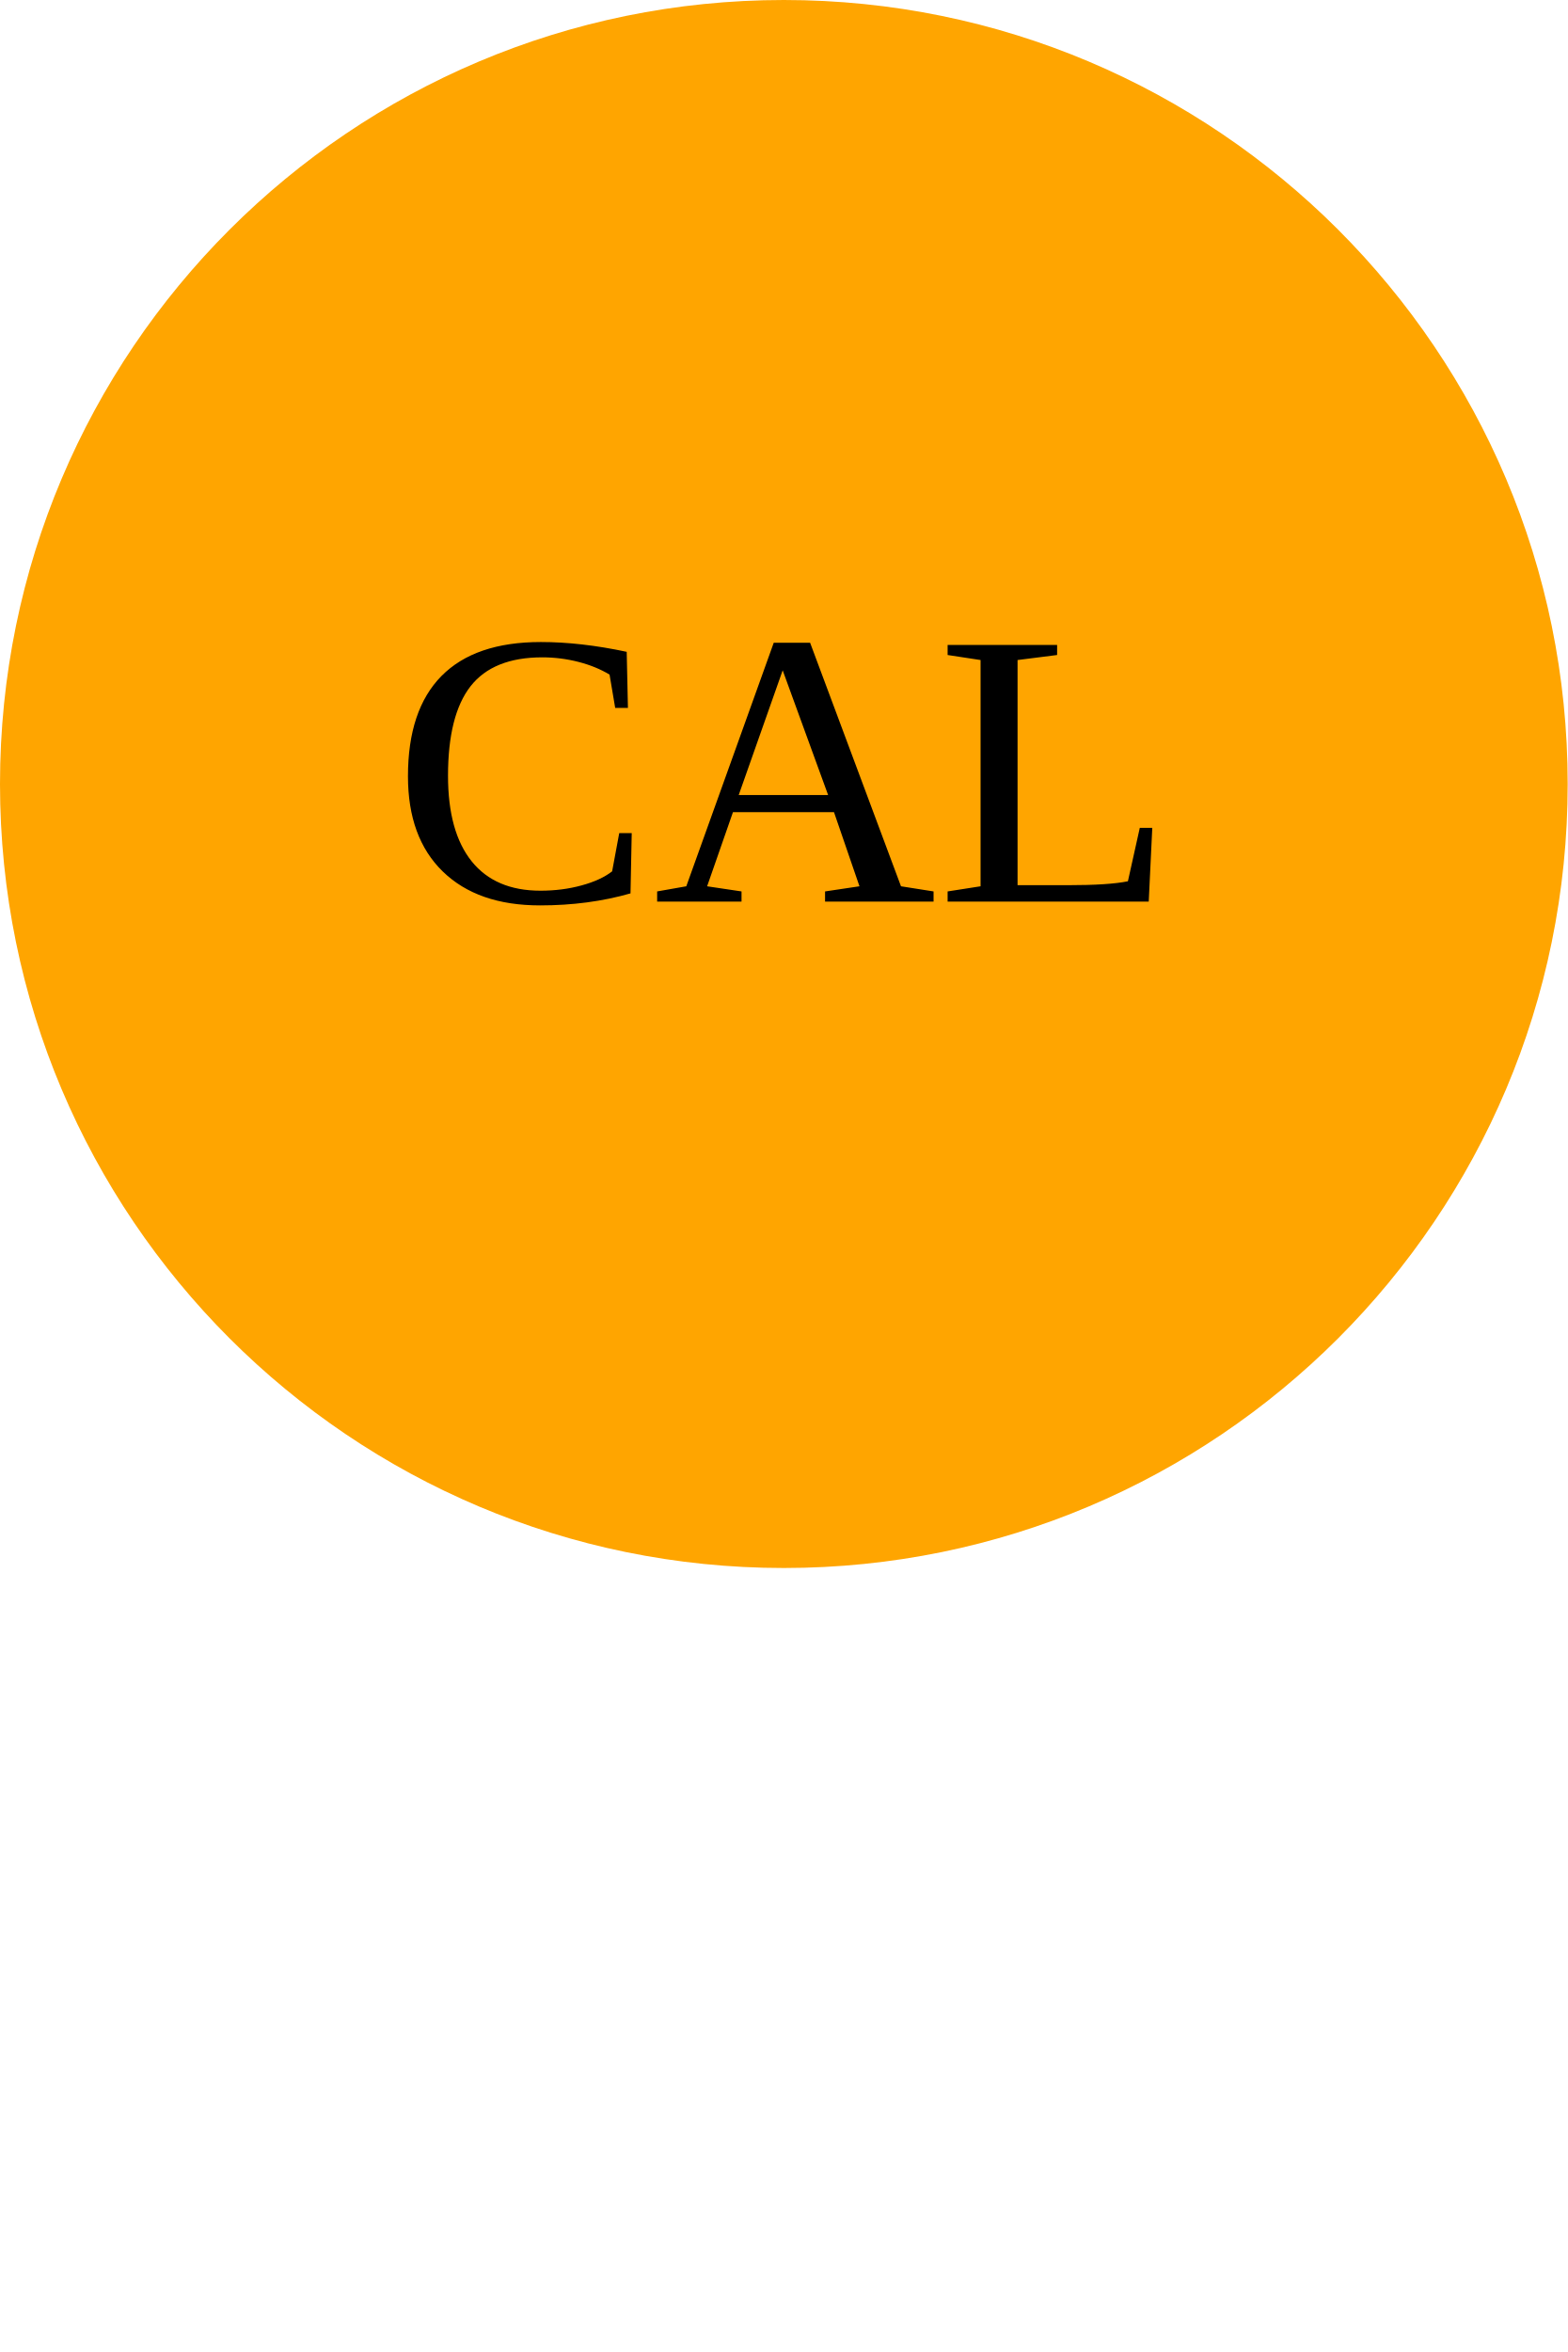
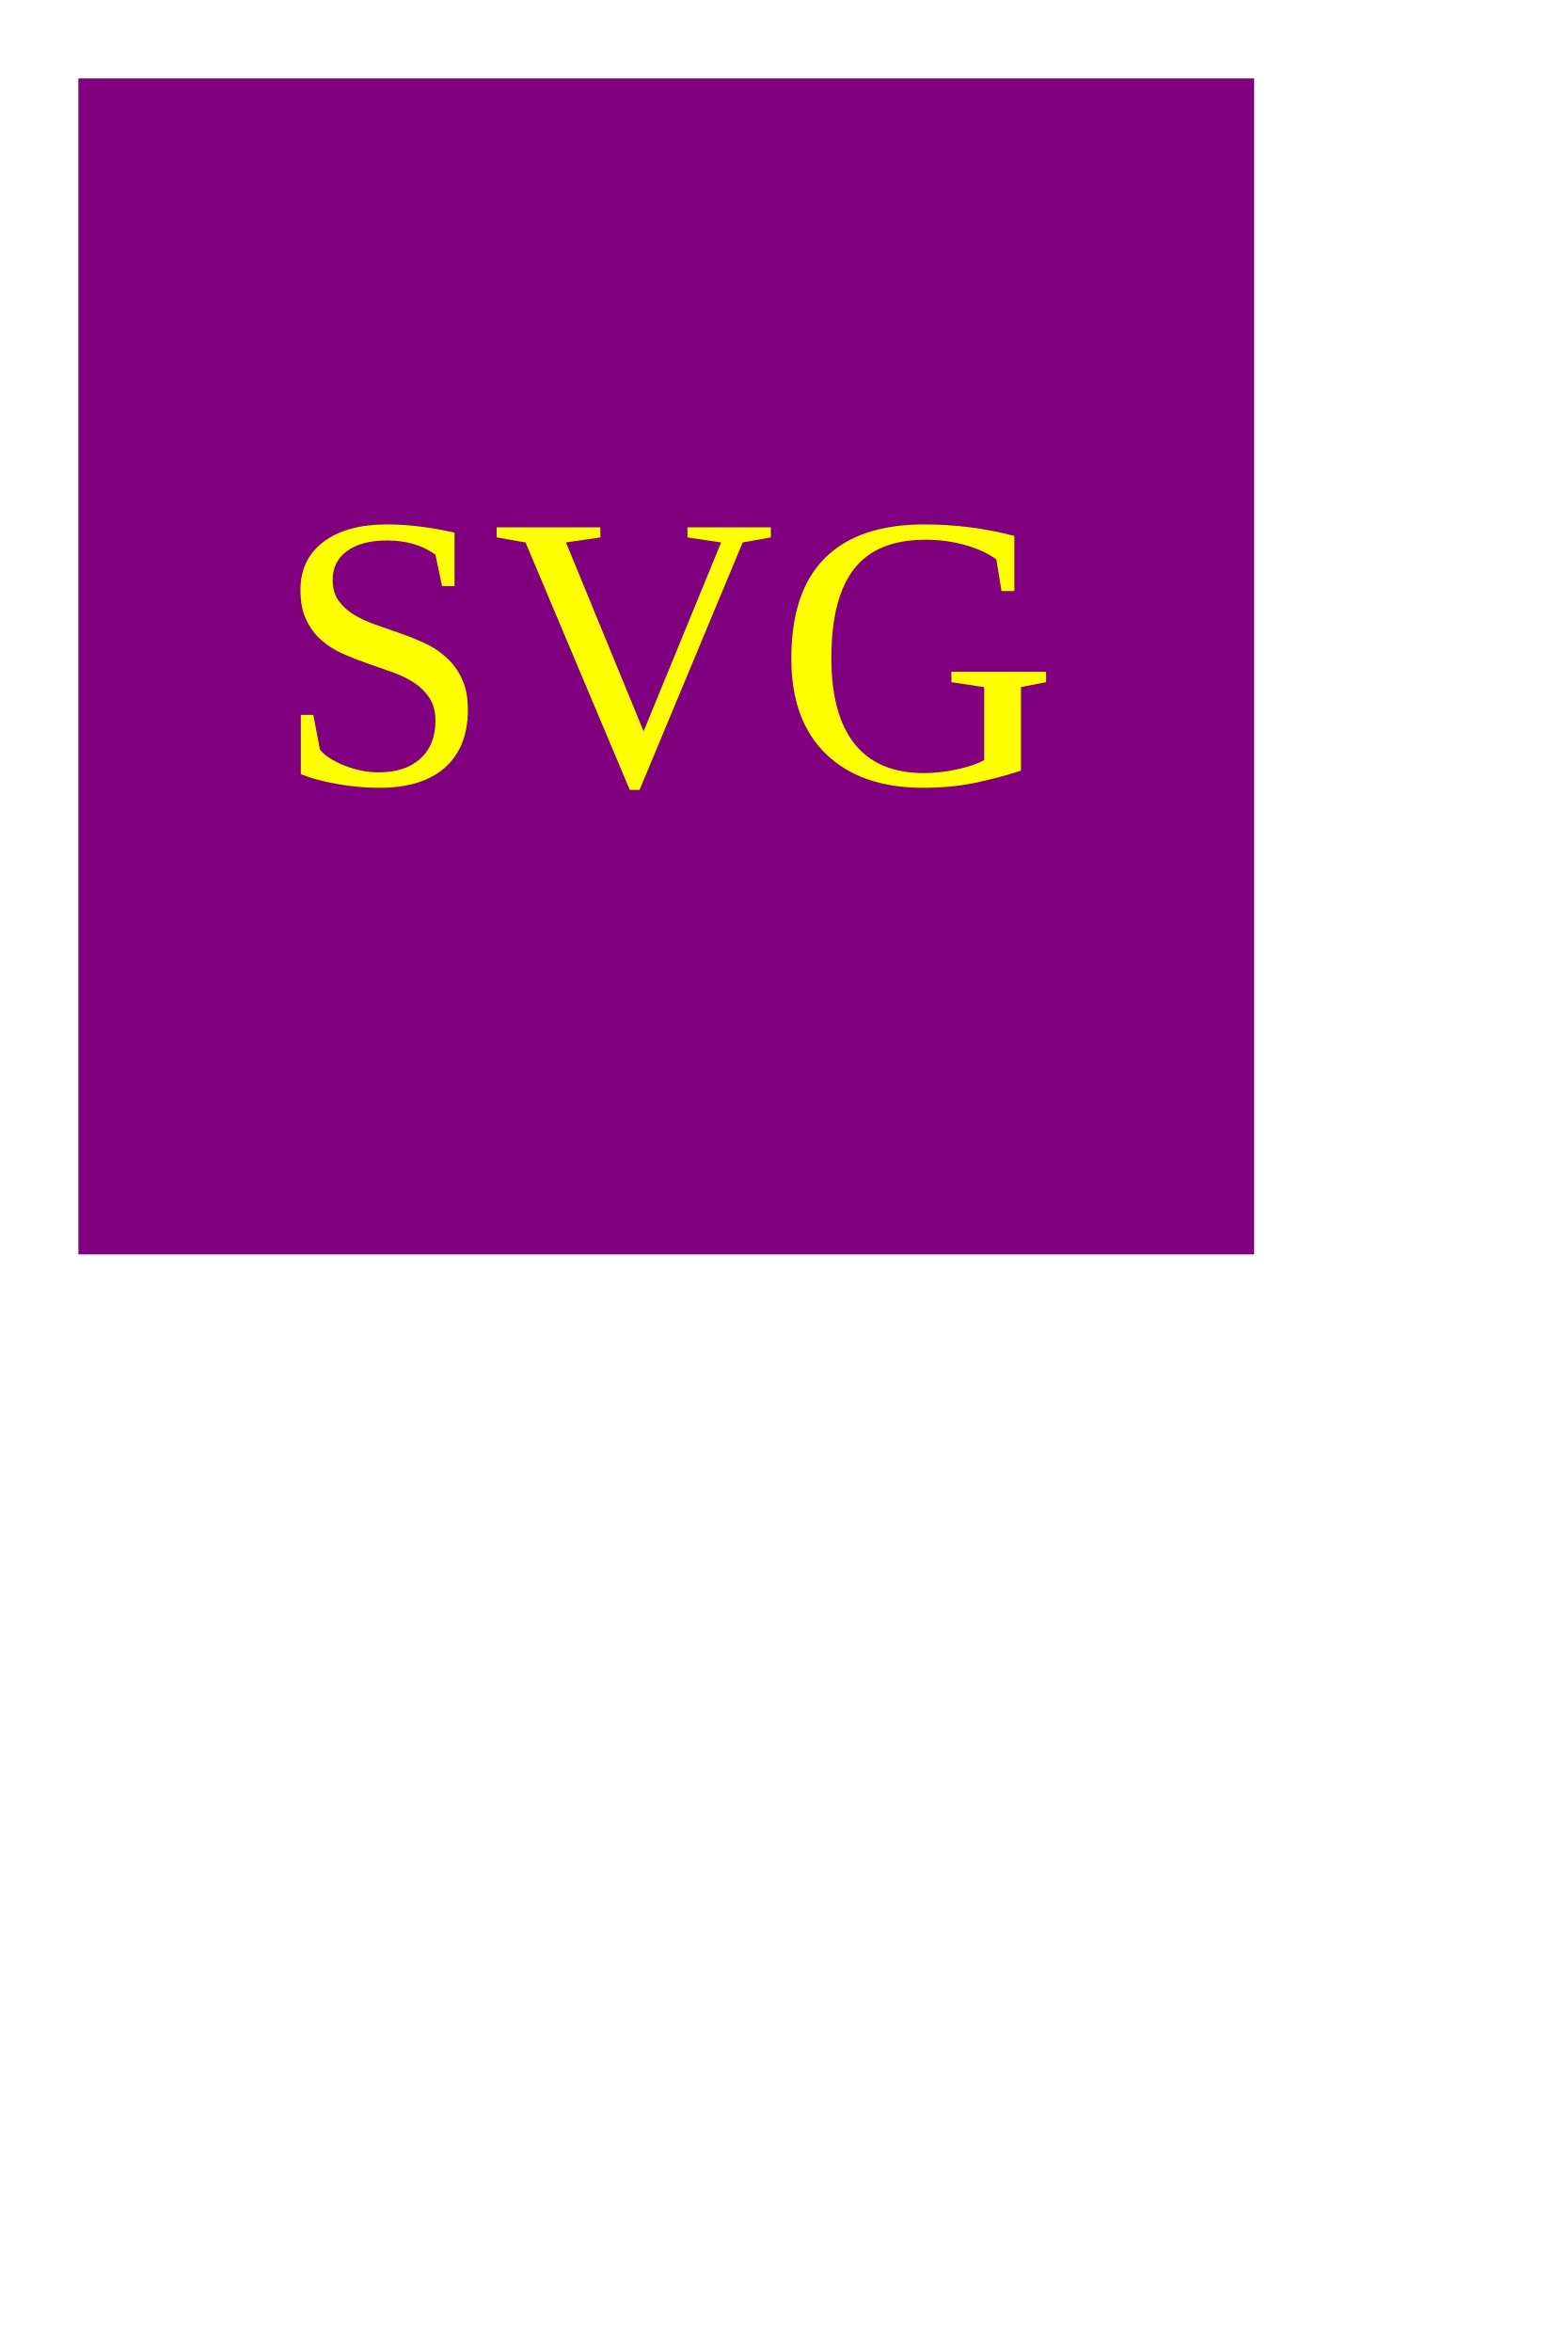
<svg xmlns="http://www.w3.org/2000/svg" width="200" height="300">
-   <circle cx="100" cy="100" r="100" fill="orange" />
-   <text x="100" y="100" text-anchor="middle" fill="black" font-size="50px" dy=".3em">CAL</text>
+   <rect width="150" height="150" x="10" y="10" fill="purple" />
+   <text x="85" y="85" text-anchor="middle" fill="yellow" font-size="50px" dy=".3em">SVG</text>
</svg>
